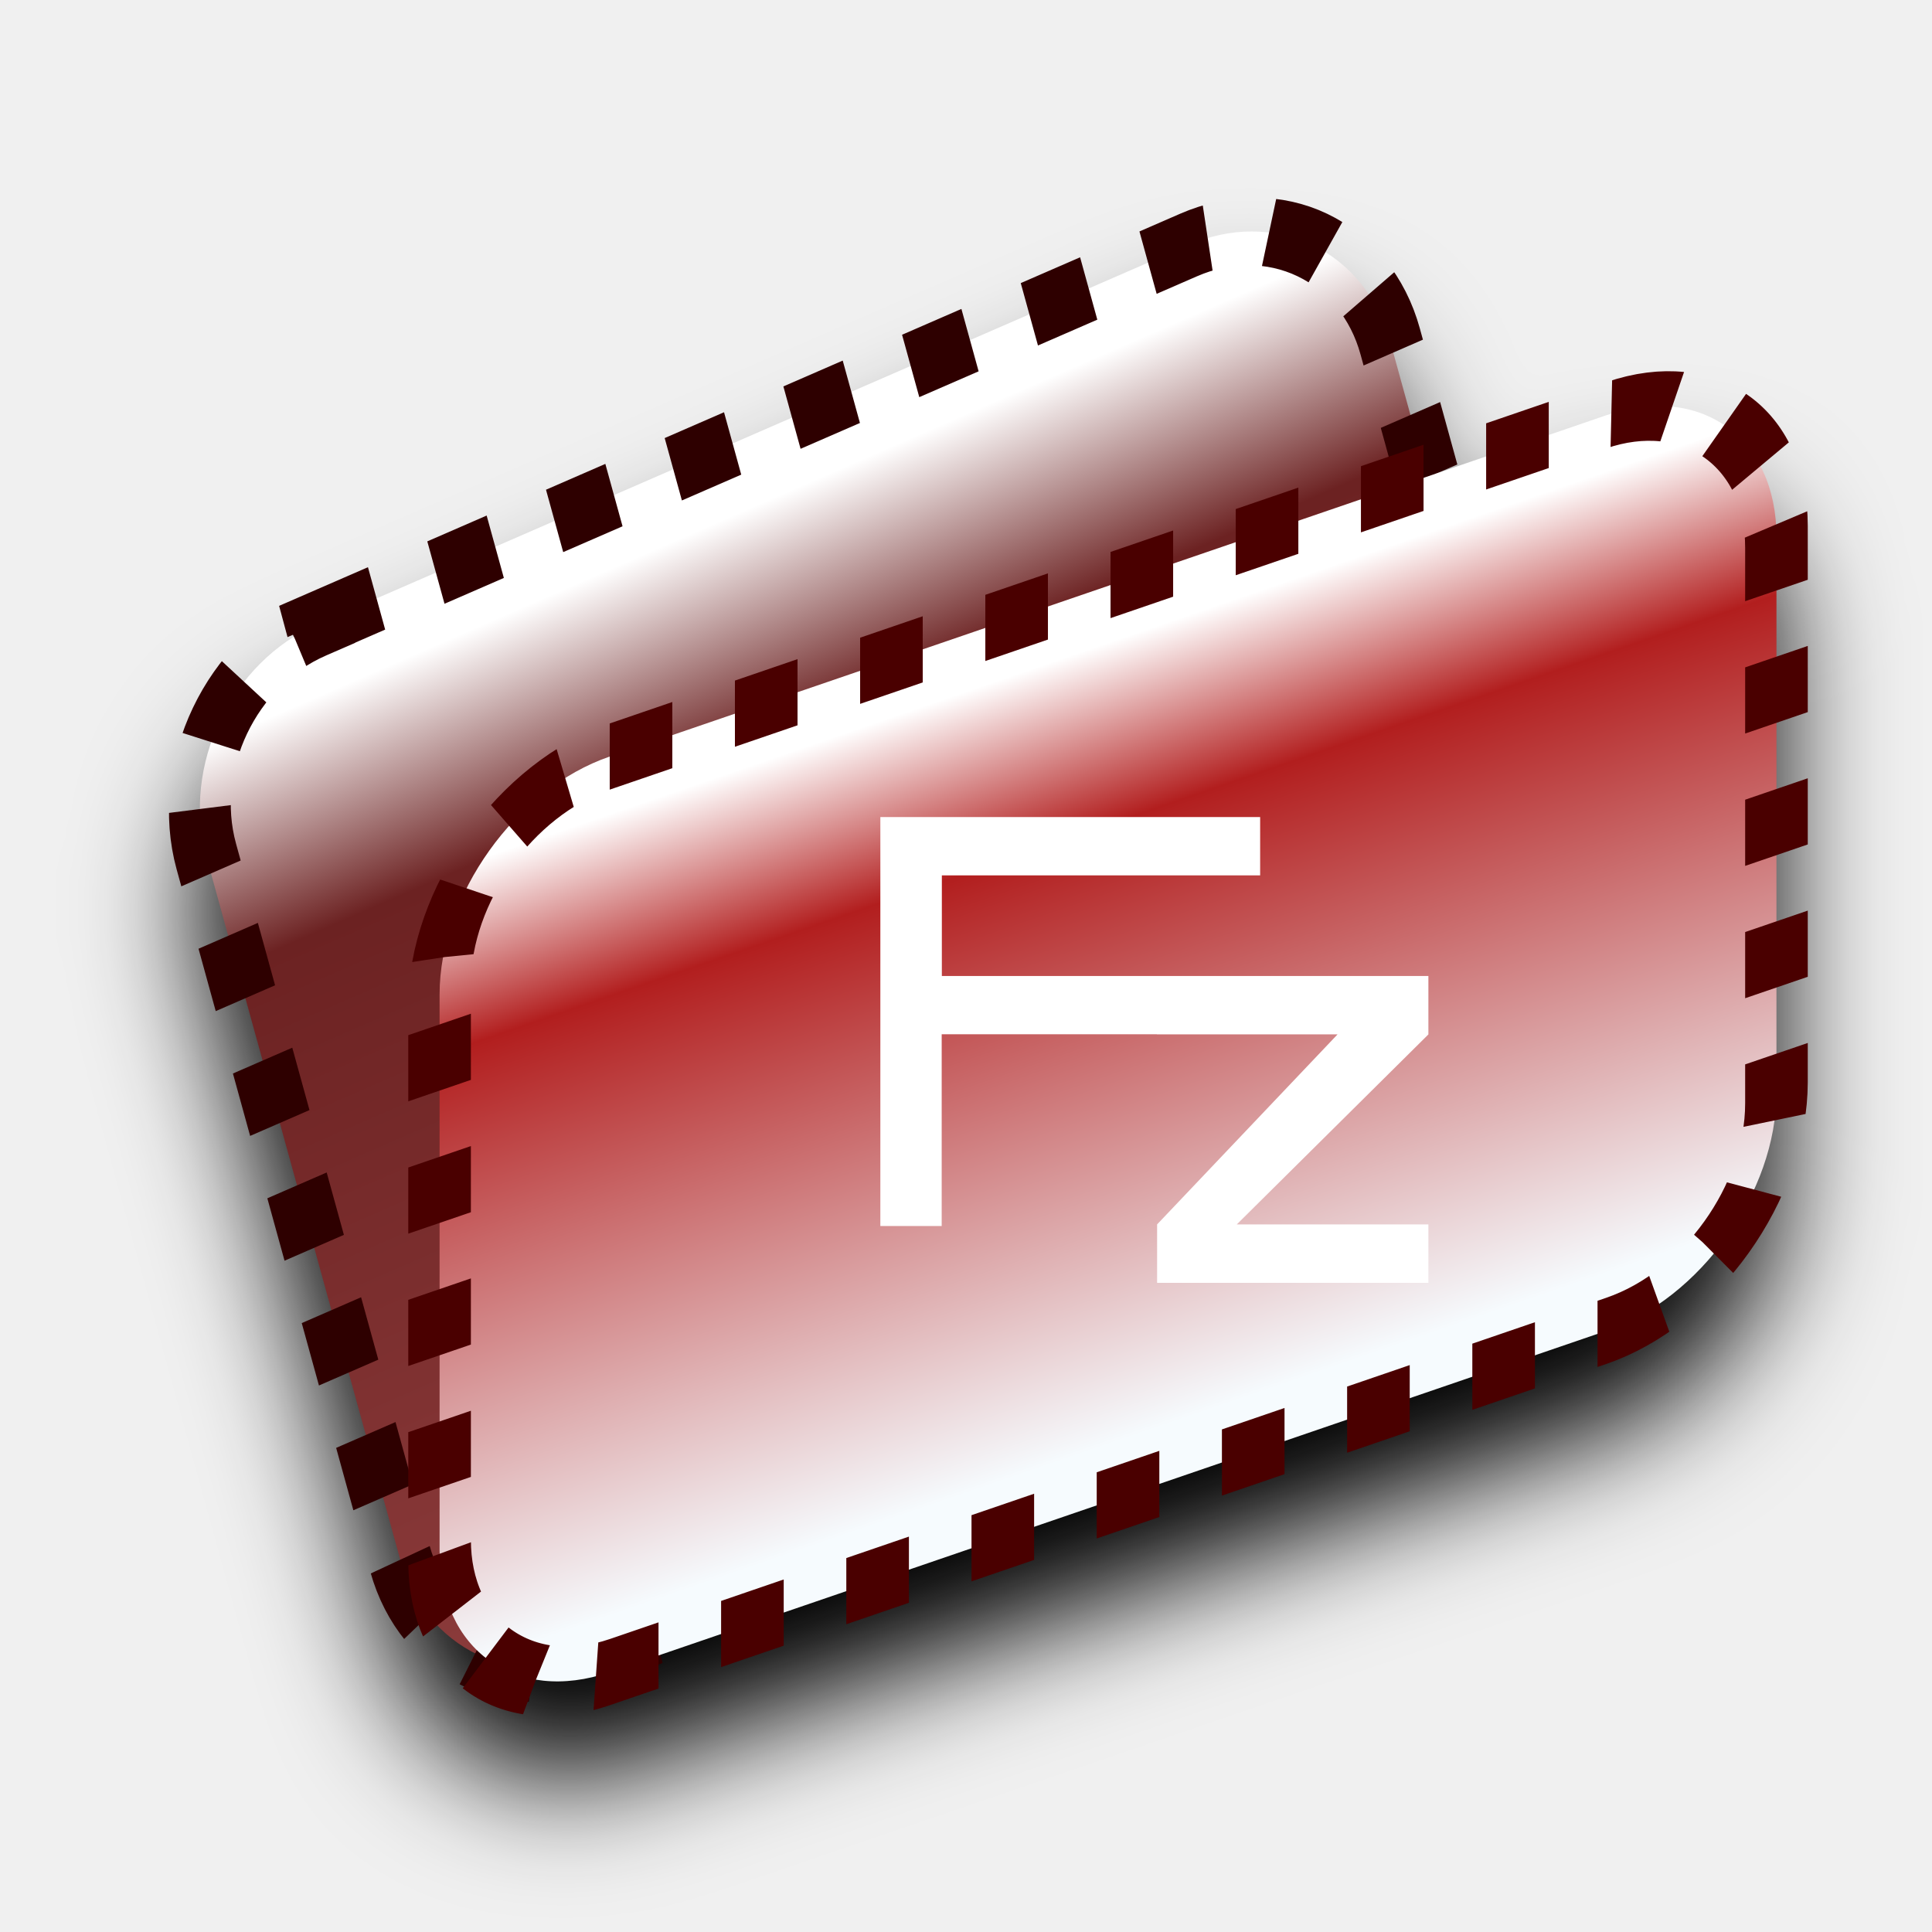
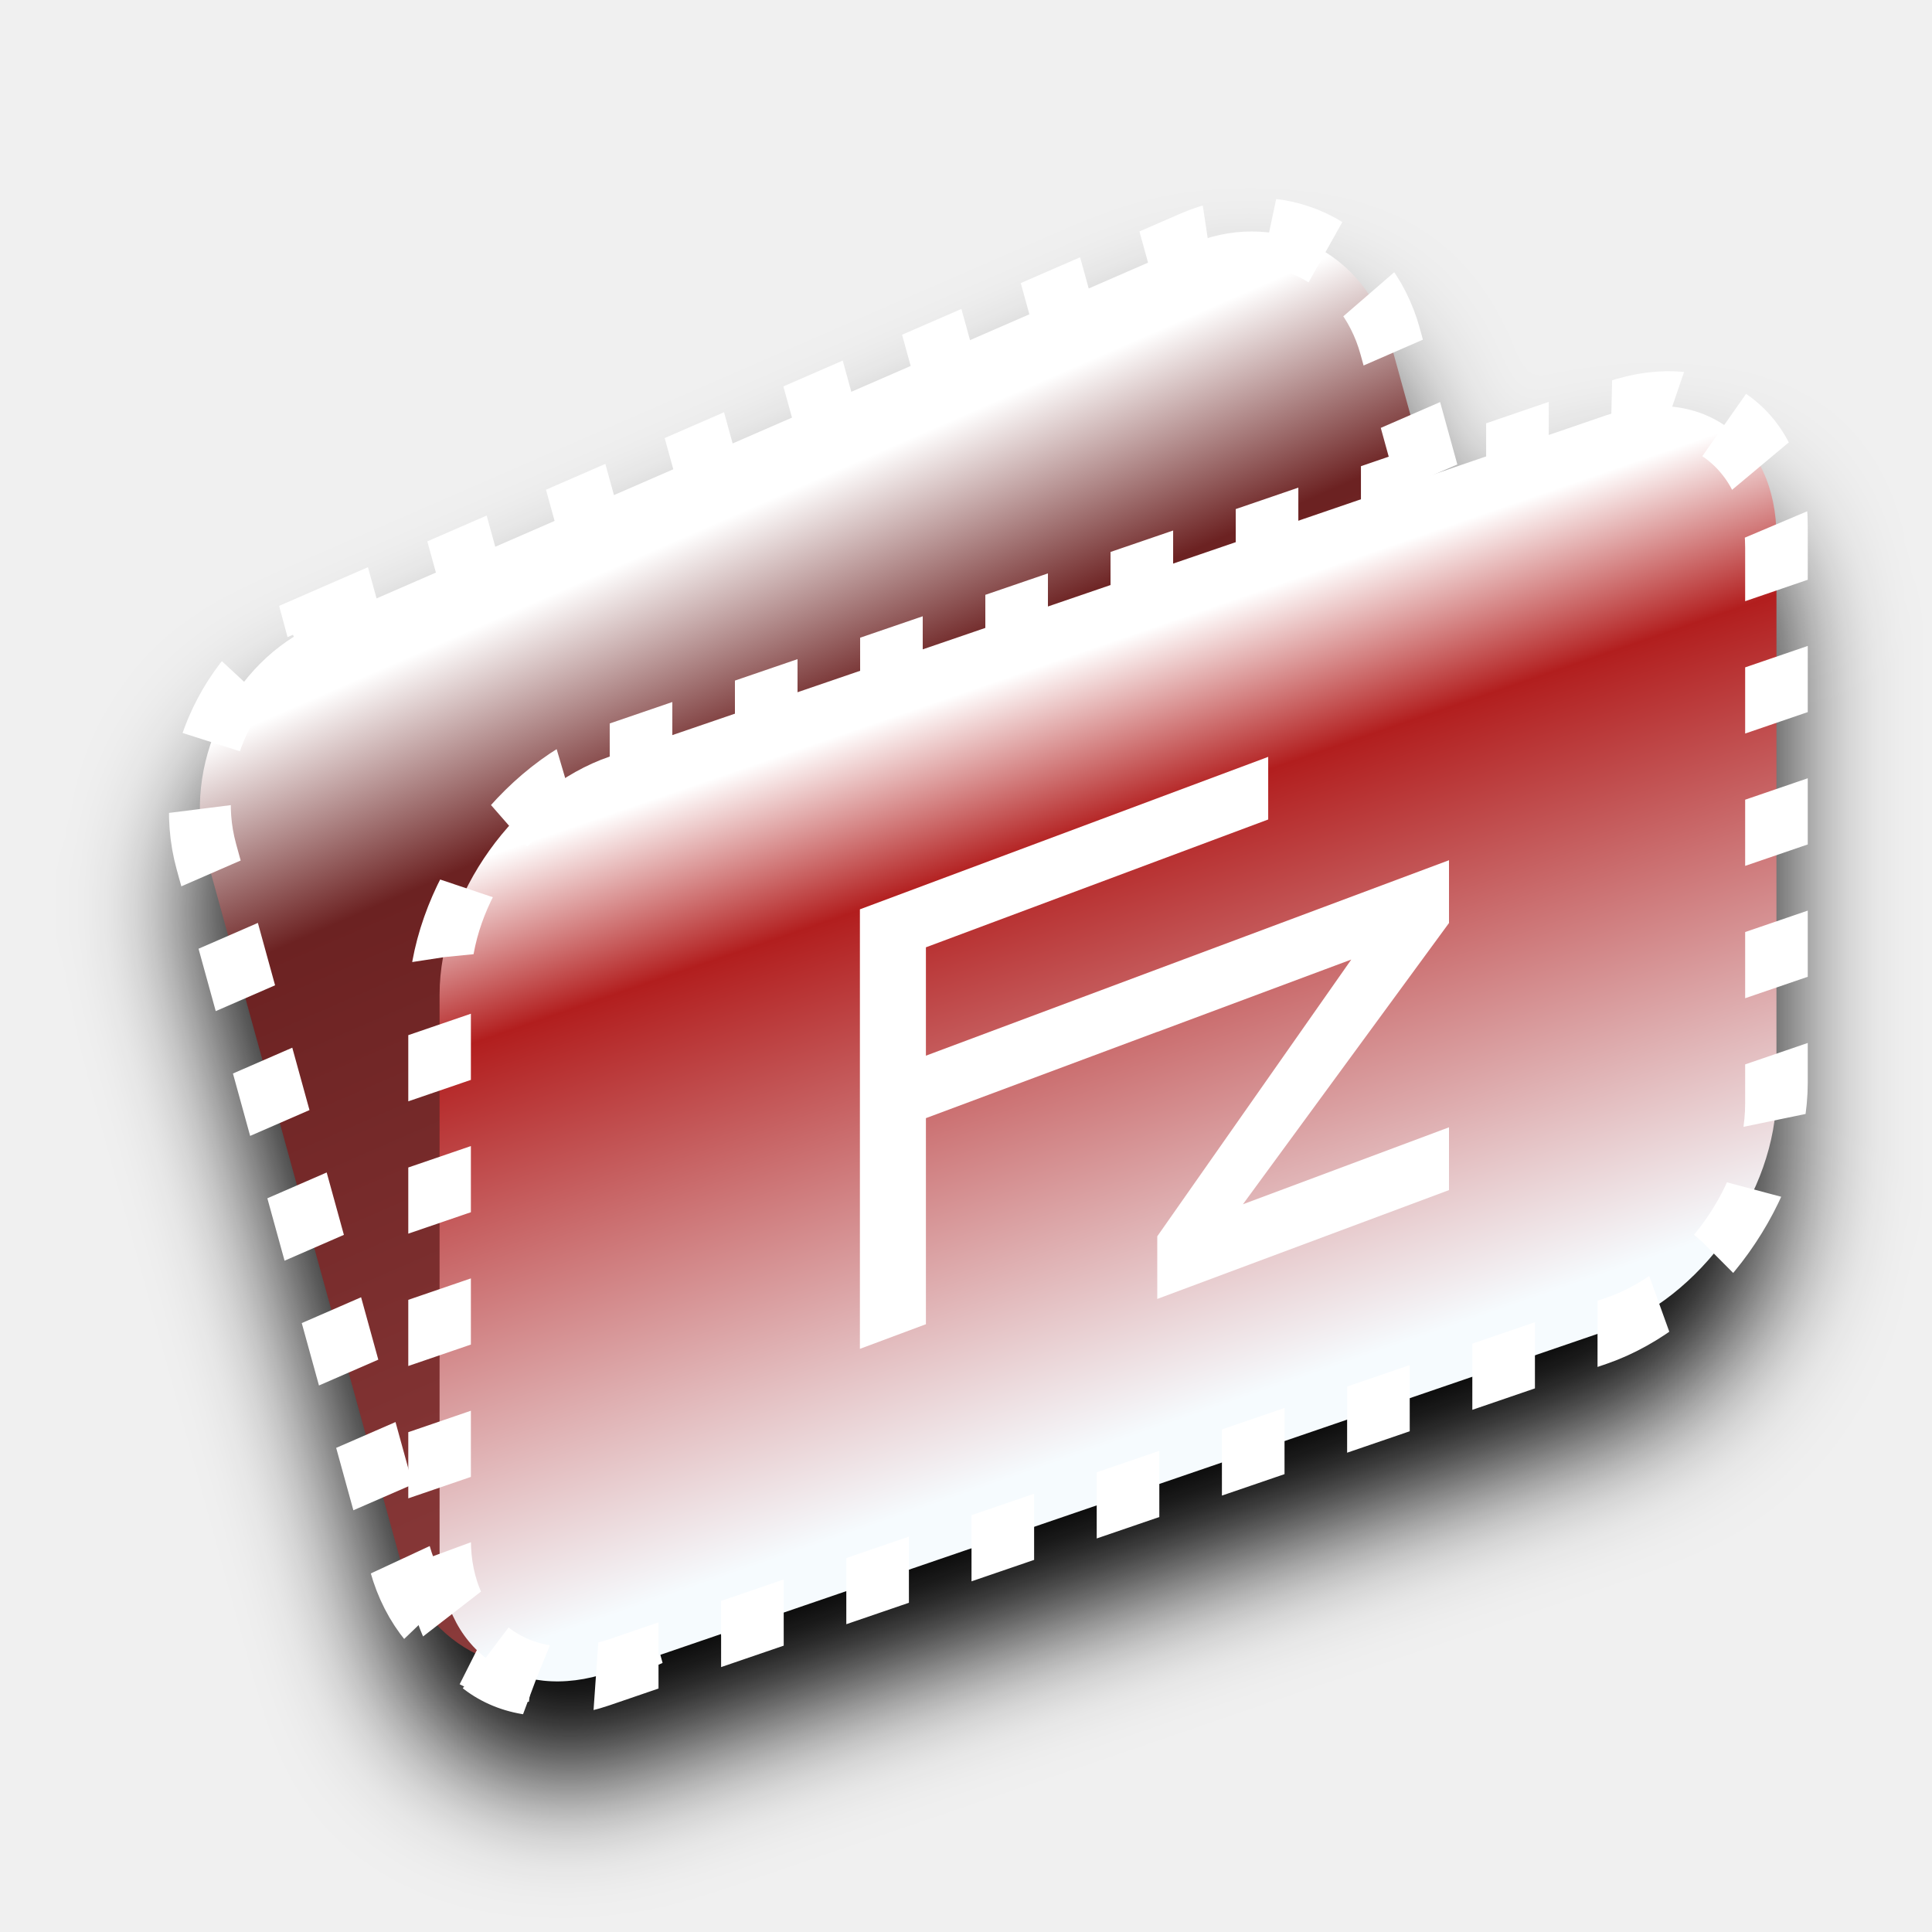
<svg xmlns="http://www.w3.org/2000/svg" xmlns:xlink="http://www.w3.org/1999/xlink" width="12mm" height="12mm" viewBox="0 0 12 12" version="1.1" id="svg1">
  <defs id="defs1">
    <rect x="15.118" y="15.118" width="22.677" height="15.118" id="rect1" />
    <linearGradient id="linearGradient6">
      <stop style="stop-color:#ffffff;stop-opacity:1;" offset="0" id="stop5" />
      <stop style="stop-color:#6c2222;stop-opacity:1;" offset="0.233" id="stop2" />
      <stop style="stop-color:#8a3a3a;stop-opacity:1;" offset="1" id="stop6" />
    </linearGradient>
    <linearGradient id="linearGradient3">
      <stop style="stop-color:#ffffff;stop-opacity:1;" offset="0" id="stop3" />
      <stop style="stop-color:#b21e1e;stop-opacity:1;" offset="0.227" id="stop1" />
      <stop style="stop-color:#f6fbfe;stop-opacity:1;" offset="1" id="stop4" />
    </linearGradient>
    <linearGradient xlink:href="#linearGradient6" id="linearGradient4" x1="7.5" y1="3.5" x2="7.5" y2="10.5" gradientUnits="userSpaceOnUse" gradientTransform="matrix(1.145583,-1.4775675e-8,0,0.8298549,-4.84367,2.173923)" />
    <linearGradient xlink:href="#linearGradient3" id="linearGradient5" gradientUnits="userSpaceOnUse" gradientTransform="matrix(1.253923,-1.3628719e-8,0,0.7109534,-2.129675,4.163088)" x1="7.5" y1="3.5" x2="7.5" y2="10.5" />
    <filter style="color-interpolation-filters:sRGB" id="filter6" x="-0.093" y="-0.101" width="1.186" height="1.203">
      <feGaussianBlur stdDeviation="0.38" id="feGaussianBlur6" />
    </filter>
    <rect x="15.118" y="15.118" width="22.677" height="15.118" id="rect2" />
  </defs>
  <g id="layer1" style="mix-blend-mode:normal;fill:#000000;fill-opacity:1;stroke:none;stroke-opacity:1;filter:url(#filter6)" transform="translate(0,0.3003765)">
    <path style="fill:#000000;fill-opacity:1;stroke:none;stroke-width:0.402;stroke-dasharray:none;stroke-opacity:1" id="rect3" width="8.019" height="6.639" x="-0.261" y="4.663" transform="matrix(0.9169301,-0.3990479,0.2658156,0.9640239,0,0)" d="M 0.797,4.663 H 6.699 A 1.058,1.058 45 0 1 7.758,5.722 l 0,4.522 A 1.058,1.058 135 0 1 6.699,11.302 H 0.797 a 1.058,1.058 45 0 1 -1.058,-1.058 V 5.722 a 1.058,1.058 135 0 1 1.058,-1.058 z" />
    <path style="fill:#000000;fill-opacity:1;stroke:none;stroke-width:0.411;stroke-dasharray:none;stroke-opacity:1" id="rect3-5" width="8.777" height="5.688" x="2.886" y="6.296" transform="matrix(0.9460604,-0.3239902,0,1,0,0)" d="m 4.003,6.296 h 6.543 a 1.117,1.117 45 0 1 1.117,1.117 v 3.453 a 1.117,1.117 135 0 1 -1.117,1.117 H 4.003 a 1.117,1.117 45 0 1 -1.117,-1.117 l 0,-3.453 a 1.117,1.117 135 0 1 1.117,-1.117 z" />
  </g>
  <g id="g2" transform="translate(0,-0.3000172)">
-     <path style="fill:url(#linearGradient4);stroke:#2e0000;stroke-width:0.402;stroke-dasharray:0.402,0.402;stroke-opacity:1;stroke-dashoffset:0" id="path1" width="8.019" height="6.639" x="-0.261" y="4.663" transform="matrix(0.9169301,-0.3990479,0.2658156,0.9640239,0,0)" d="M 0.797,4.663 H 6.699 A 1.058,1.058 45 0 1 7.758,5.722 l 0,4.522 A 1.058,1.058 135 0 1 6.699,11.302 H 0.797 a 1.058,1.058 45 0 1 -1.058,-1.058 V 5.722 a 1.058,1.058 135 0 1 1.058,-1.058 z" />
-     <path style="fill:url(#linearGradient5);stroke:#4a0000;stroke-width:0.411;stroke-dasharray:0.411,0.411;stroke-opacity:1;stroke-dashoffset:0" id="path2" width="8.777" height="5.688" x="2.886" y="6.296" transform="matrix(0.9460604,-0.3239902,0,1,0,0)" d="m 4.003,6.296 h 6.543 a 1.117,1.117 45 0 1 1.117,1.117 v 3.453 a 1.117,1.117 135 0 1 -1.117,1.117 H 4.003 a 1.117,1.117 45 0 1 -1.117,-1.117 l 0,-3.453 a 1.117,1.117 135 0 1 1.117,-1.117 z" />
-     <path id="text1" style="font-weight:600;line-height:1;font-family:'Two Weekend Go';-inkscape-font-specification:'Two Weekend Go Semi-Bold';text-align:center;text-anchor:middle;white-space:pre;fill:#ffffff;stroke-width:0.2;stroke-dasharray:none;stroke:none;stroke-opacity:1;stroke-linejoin:round;stroke-linecap:round" d="m 5.468,5.375 v 2.54 h 0.381 v -1.191 h 1.337 v 5.167e-4 H 8.308 L 7.187,7.905 V 8.268 H 8.872 V 7.905 H 7.682 L 8.872,6.725 V 6.362 H 7.697 7.187 5.85 V 5.737 H 7.827 V 5.375 Z" />
+     <path style="fill:url(#linearGradient4);stroke:#ffffff;stroke-width:0.402;stroke-dasharray:0.402, 0.402;stroke-dashoffset:0;stroke-opacity:1" id="path1" width="8.019" height="6.639" x="-0.261" y="4.663" transform="matrix(0.9169301,-0.3990479,0.2658156,0.9640239,0,0)" d="M 0.797,4.663 H 6.699 A 1.058,1.058 45 0 1 7.758,5.722 l 0,4.522 A 1.058,1.058 135 0 1 6.699,11.302 H 0.797 a 1.058,1.058 45 0 1 -1.058,-1.058 V 5.722 a 1.058,1.058 135 0 1 1.058,-1.058 z" />
+     <path style="fill:url(#linearGradient5);stroke:#ffffff;stroke-width:0.411;stroke-dasharray:0.411, 0.411;stroke-dashoffset:0;stroke-opacity:1" id="path2" width="8.777" height="5.688" x="2.886" y="6.296" transform="matrix(0.9460604,-0.3239902,0,1,0,0)" d="m 4.003,6.296 h 6.543 a 1.117,1.117 45 0 1 1.117,1.117 v 3.453 a 1.117,1.117 135 0 1 -1.117,1.117 H 4.003 a 1.117,1.117 45 0 1 -1.117,-1.117 l 0,-3.453 a 1.117,1.117 135 0 1 1.117,-1.117 z" />
+     <path id="text1" style="font-weight:600;line-height:1;font-family:'Two Weekend Go';-inkscape-font-specification:'Two Weekend Go Semi-Bold';text-align:center;text-anchor:middle;white-space:pre;fill:#ffffff;stroke:none;stroke-width:0.1;stroke-linecap:round;stroke-linejoin:round;stroke-dasharray:none;stroke-opacity:1" d="m 5.341,5.948 v 2.73 l 0.41,-0.153 V 7.245 L 7.188,6.709 v 5.555e-4 L 8.393,6.26 7.188,7.979 V 8.368 L 9,7.692 V 7.302 L 7.72,7.78 9,6.033 V 5.643 L 7.737,6.115 7.188,6.32 5.751,6.857 V 6.184 L 7.877,5.39 V 5.001 Z" />
  </g>
</svg>
